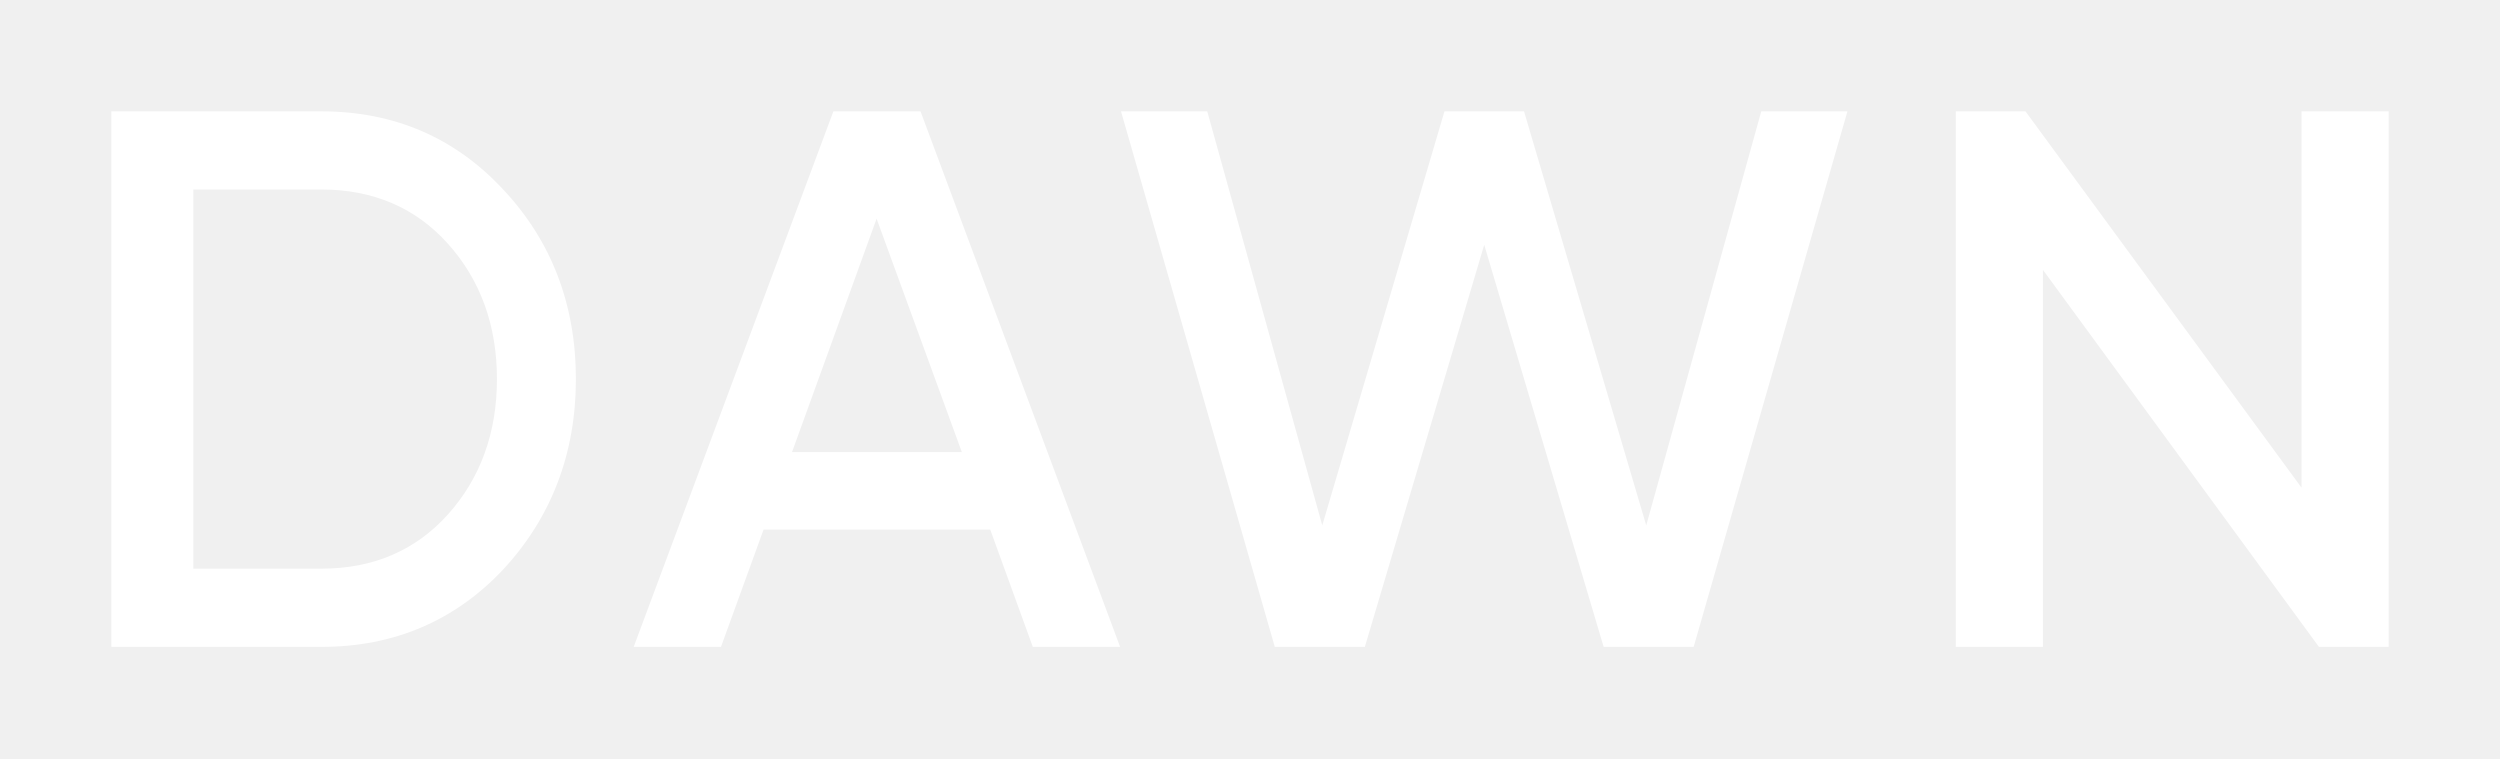
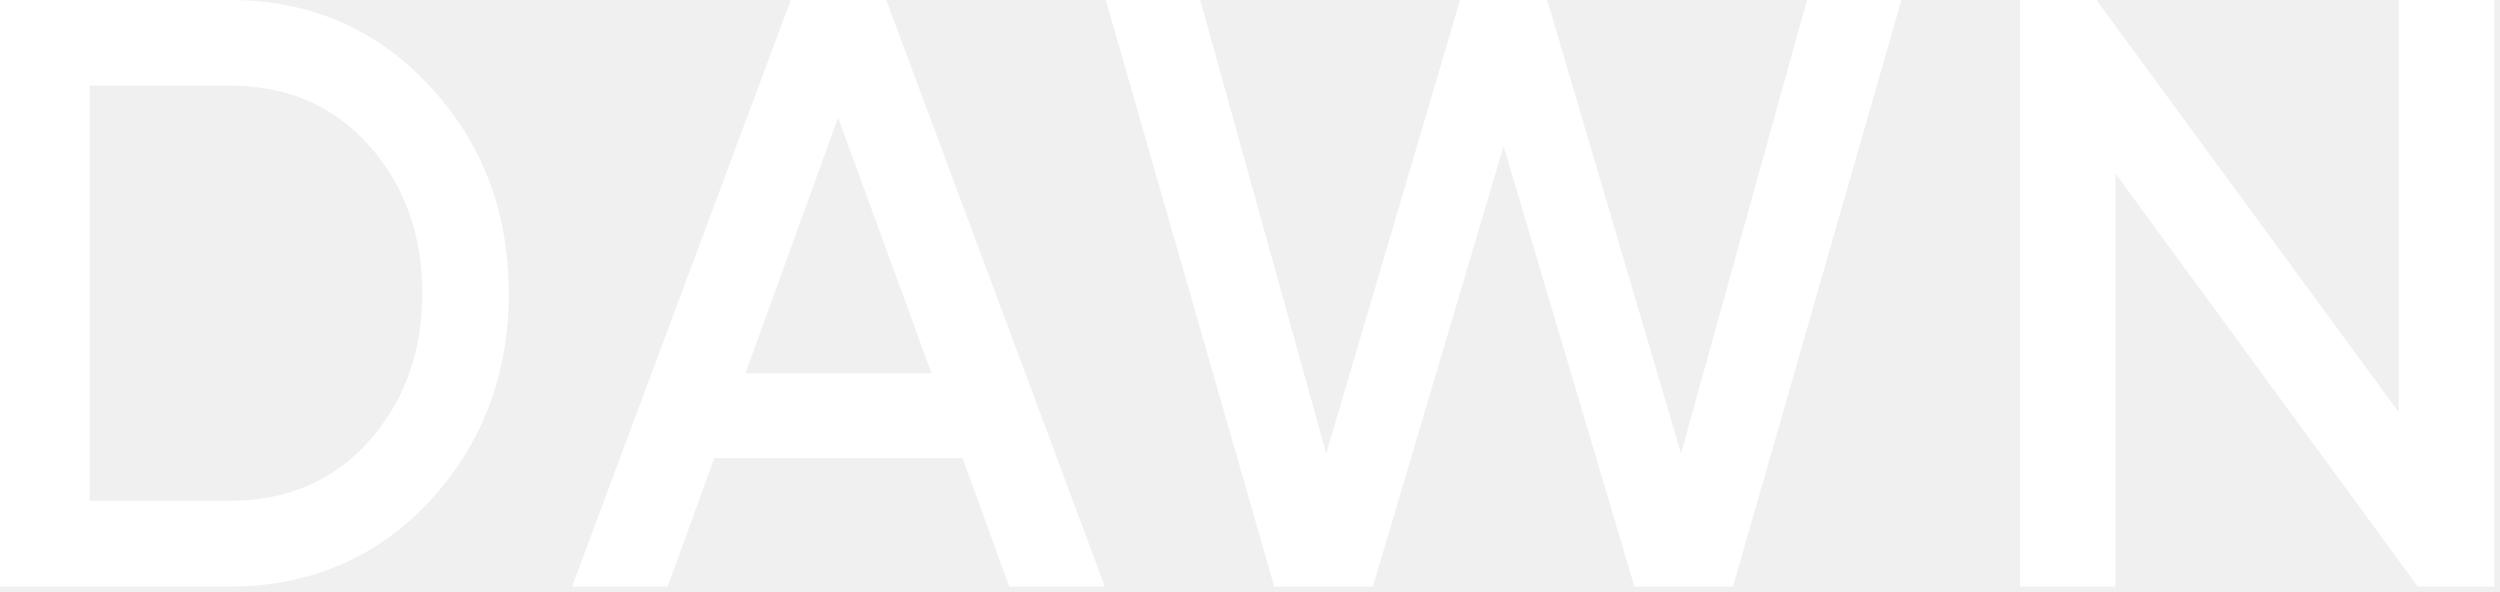
- <svg xmlns="http://www.w3.org/2000/svg" version="1.1" id="Layer_1" x="0px" y="0px" viewBox="0 0 449.04 136.19" style="enable-background:new 0 0 449.04 136.19;" xml:space="preserve">
-   <style type="text/css">
- 	.st0{fill:#FFFFFF;}
- </style>
-   <path class="st0" d="M57.76,20H20v96.19h37.76c12.97,0,23.95-4.68,32.63-13.91c8.66-9.35,13.05-20.85,13.05-34.18  c0-13.38-4.39-24.84-13.05-34.05C81.75,24.73,70.77,20,57.76,20z M57.76,102.14H34.72v-68.1h23.04c9.24,0,16.87,3.26,22.66,9.7  c5.87,6.52,8.84,14.71,8.84,24.35s-2.97,17.83-8.84,24.35C74.63,98.88,67,102.14,57.76,102.14z" />
-   <polygon class="st0" points="413.39,20 413.39,87.59 363.81,20 351.29,20 351.29,116.19 366.94,116.19 366.94,48.47 416.52,116.19   429.04,116.19 429.04,20 " />
-   <path class="st0" d="M149.69,20l-35.87,96.19h15.68l7.65-21.07h40.71l7.65,21.07h15.68L165.34,20H149.69z M172.76,81.2h-30.5  l15.19-41.92L172.76,81.2z" />
-   <polygon class="st0" points="295.69,94.37 273.74,20 259.45,20 237.5,94.37 216.84,20 201.35,20 228.74,115.38 228.97,116.19   245.15,116.19 266.59,43.97 288.04,116.19 304.21,116.19 331.83,20 316.35,20 " />
+ <svg xmlns="http://www.w3.org/2000/svg" width="100%" height="100%" viewBox="0 0 410 97" version="1.1" xml:space="preserve" style="fill-rule:evenodd;clip-rule:evenodd;stroke-linejoin:round;stroke-miterlimit:2;">
+   <g transform="matrix(1,0,0,1,-20,-20)">
+     <path d="M57.76,20L20,20L20,116.19L57.76,116.19C70.73,116.19 81.71,111.51 90.39,102.28C99.05,92.93 103.44,81.43 103.44,68.1C103.44,54.72 99.05,43.26 90.39,34.05C81.75,24.73 70.77,20 57.76,20ZM57.76,102.14L34.72,102.14L34.72,34.04L57.76,34.04C67,34.04 74.63,37.3 80.42,43.74C86.29,50.26 89.26,58.45 89.26,68.09C89.26,77.73 86.29,85.92 80.42,92.44C74.63,98.88 67,102.14 57.76,102.14Z" style="fill:white;fill-rule:nonzero;" />
+   </g>
+   <g transform="matrix(1,0,0,1,-20,-20)">
+     <path d="M413.39,20L413.39,87.59L363.81,20L351.29,20L351.29,116.19L366.94,116.19L366.94,48.47L416.52,116.19L429.04,116.19L429.04,20L413.39,20Z" style="fill:white;fill-rule:nonzero;" />
+   </g>
+   <g transform="matrix(1,0,0,1,-20,-20)">
+     <path d="M149.69,20L113.82,116.19L129.5,116.19L137.15,95.12L177.86,95.12L185.51,116.19L201.19,116.19L165.34,20L149.69,20ZM172.76,81.2L142.26,81.2L157.45,39.28L172.76,81.2Z" style="fill:white;fill-rule:nonzero;" />
+   </g>
+   <g transform="matrix(1,0,0,1,-20,-20)">
+     <path d="M295.69,94.37L273.74,20L259.45,20L237.5,94.37L216.84,20L201.35,20L228.74,115.38L228.97,116.19L245.15,116.19L266.59,43.97L288.04,116.19L304.21,116.19L331.83,20L316.35,20L295.69,94.37Z" style="fill:white;fill-rule:nonzero;" />
+   </g>
</svg>
